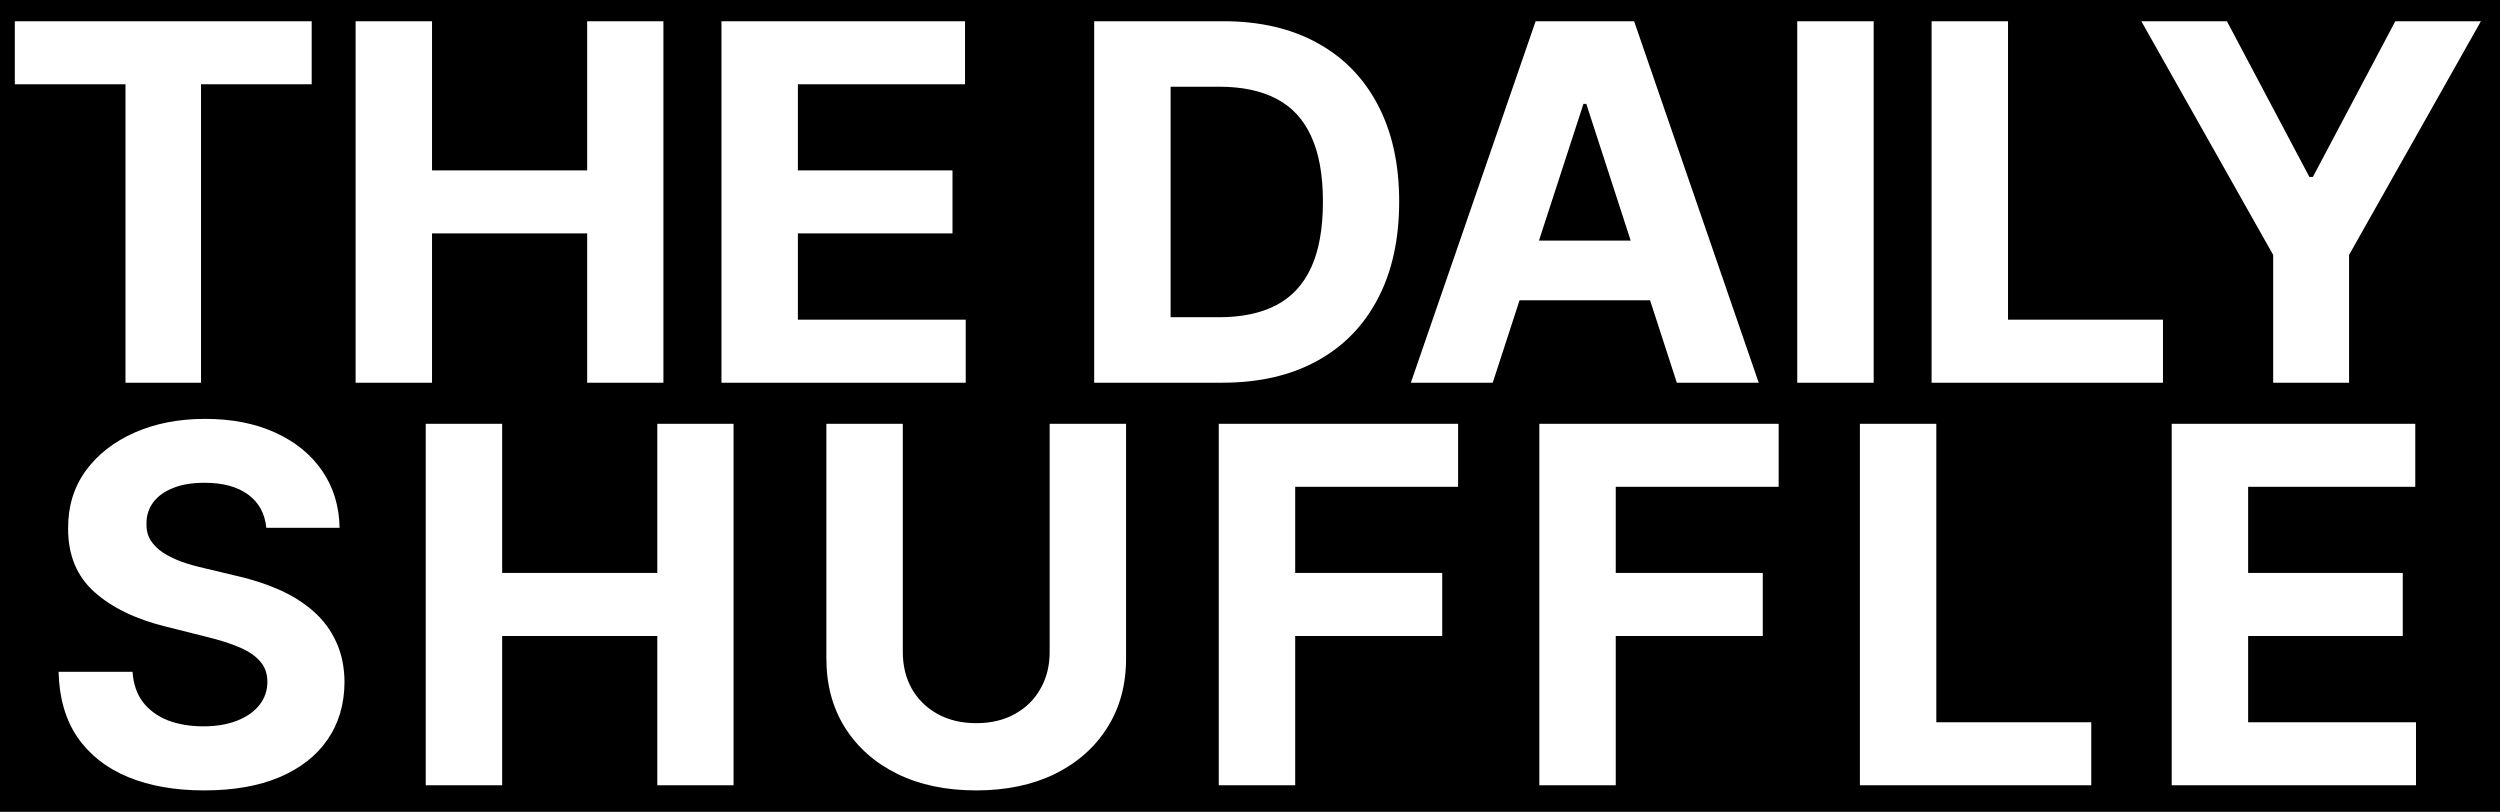
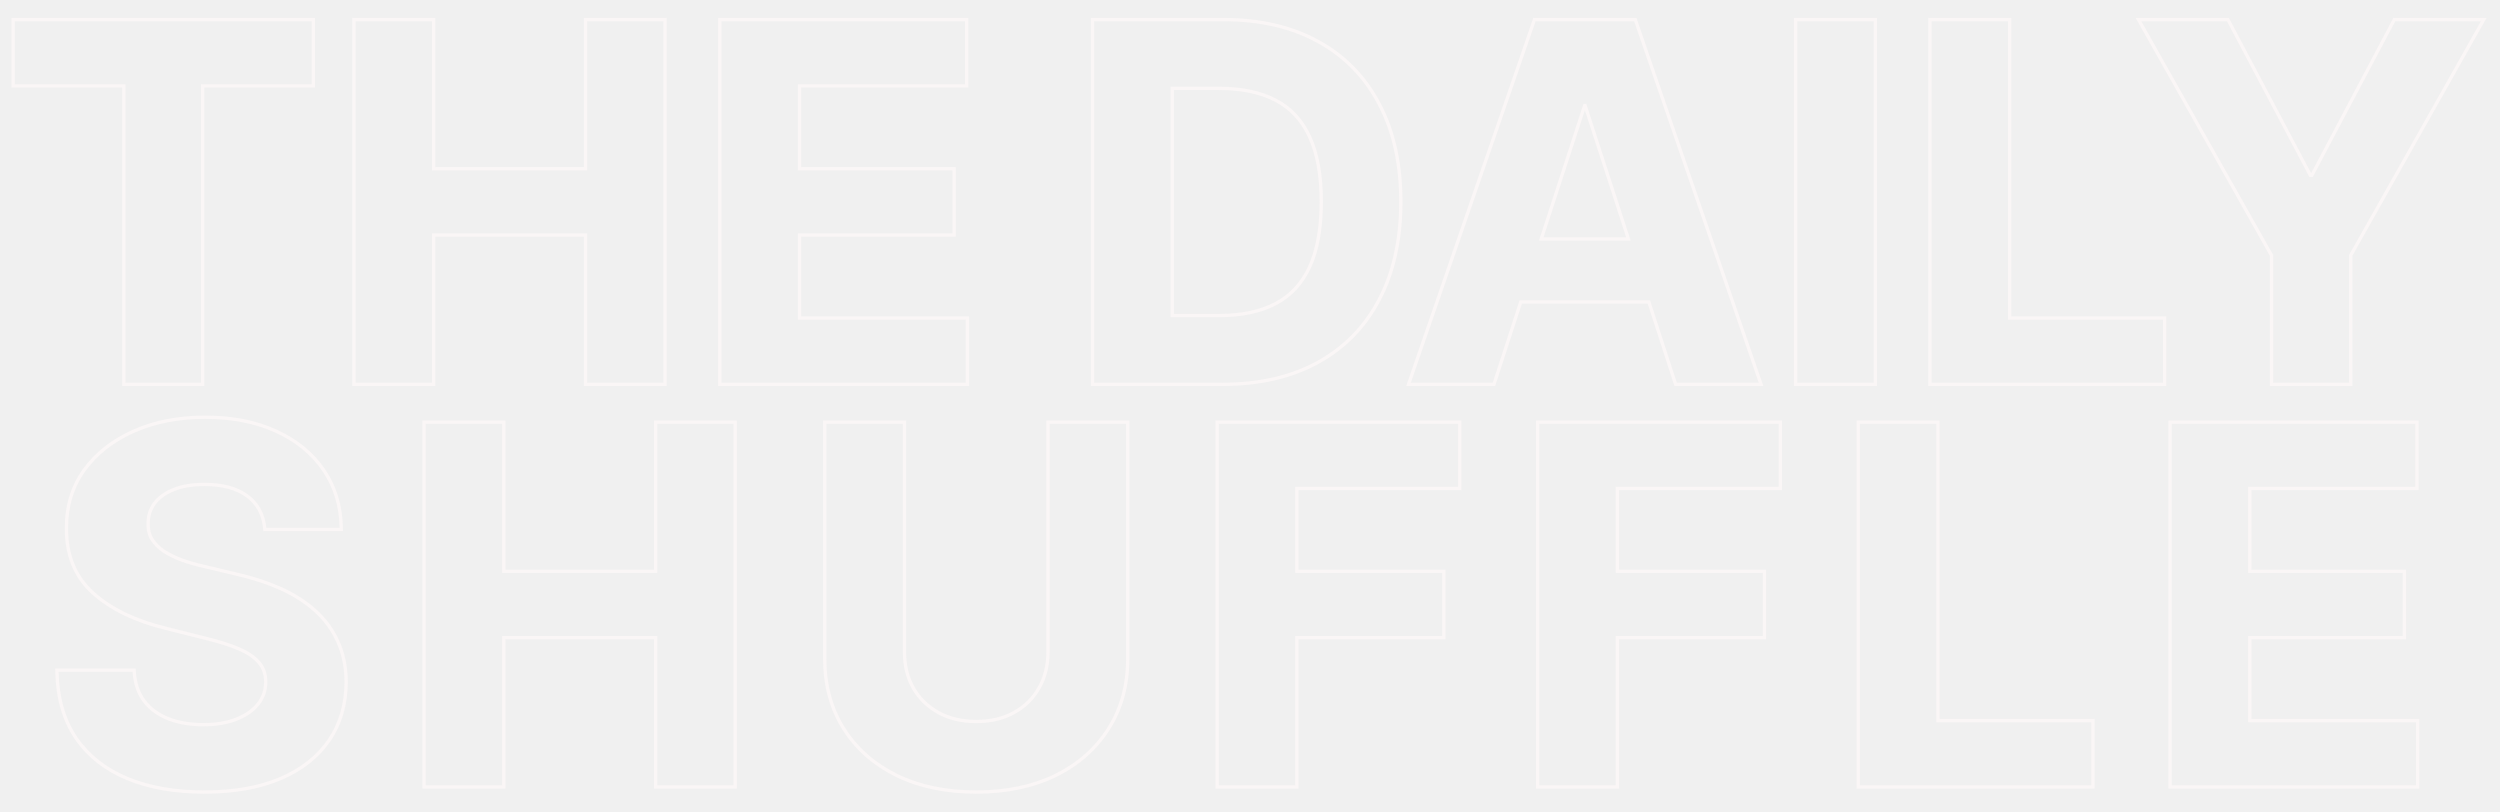
<svg xmlns="http://www.w3.org/2000/svg" width="1509" height="490" viewBox="0 0 1509 490" fill="none">
  <g clip-path="url(#clip0_53_620)">
-     <rect width="1509" height="490" fill="black" />
-     <path d="M8.944 50.851V12.818H188.135V50.851H121.338V231H75.741V50.851H8.944ZM214.645 231V12.818H260.774V102.839H354.417V12.818H400.44V231H354.417V140.872H260.774V231H214.645ZM435.473 231V12.818H582.49V50.851H481.602V102.839H574.926V140.872H481.602V192.967H582.916V231H435.473ZM737.797 231H660.453V12.818H738.436C760.382 12.818 779.274 17.186 795.112 25.922C810.95 34.587 823.131 47.051 831.654 63.315C840.247 79.579 844.544 99.04 844.544 121.696C844.544 144.423 840.247 163.955 831.654 180.29C823.131 196.625 810.879 209.161 794.899 217.896C778.99 226.632 759.956 231 737.797 231ZM706.583 191.476H735.879C749.516 191.476 760.986 189.061 770.29 184.232C779.665 179.331 786.696 171.767 791.384 161.54C796.142 151.241 798.521 137.96 798.521 121.696C798.521 105.574 796.142 92.399 791.384 82.172C786.696 71.945 779.7 64.416 770.396 59.587C761.093 54.757 749.622 52.342 735.986 52.342H706.583V191.476ZM901.017 231H851.585L926.905 12.818H986.351L1061.56 231H1012.13L957.48 62.676H955.775L901.017 231ZM897.927 145.24H1014.69V181.249H897.927V145.24ZM1130.95 12.818V231H1084.82V12.818H1130.95ZM1165.91 231V12.818H1212.04V192.967H1305.57V231H1165.91ZM1292.51 12.818H1344.17L1393.93 106.781H1396.06L1445.81 12.818H1497.48L1417.9 153.869V231H1372.09V153.869L1292.51 12.818ZM160.752 318.567C159.9 309.973 156.242 303.297 149.779 298.538C143.316 293.78 134.545 291.401 123.465 291.401C115.937 291.401 109.58 292.466 104.396 294.597C99.211 296.656 95.234 299.533 92.464 303.226C89.765 306.919 88.415 311.109 88.415 315.797C88.273 319.703 89.09 323.112 90.866 326.024C92.712 328.936 95.234 331.457 98.43 333.588C101.626 335.648 105.319 337.459 109.509 339.021C113.7 340.513 118.174 341.791 122.933 342.857L142.535 347.544C152.052 349.675 160.788 352.516 168.742 356.067C176.697 359.618 183.586 363.986 189.41 369.17C195.234 374.355 199.744 380.463 202.94 387.494C206.207 394.526 207.876 402.587 207.947 411.678C207.876 425.03 204.467 436.607 197.719 446.408C191.043 456.138 181.384 463.702 168.742 469.099C156.171 474.426 141.008 477.089 123.252 477.089C105.638 477.089 90.298 474.391 77.229 468.993C64.232 463.595 54.076 455.605 46.761 445.023C39.516 434.369 35.717 421.195 35.361 405.499H79.999C80.496 412.814 82.592 418.922 86.285 423.822C90.049 428.652 95.056 432.31 101.306 434.795C107.627 437.21 114.765 438.418 122.719 438.418C130.532 438.418 137.315 437.281 143.067 435.009C148.891 432.736 153.401 429.575 156.597 425.527C159.793 421.479 161.391 416.827 161.391 411.571C161.391 406.67 159.935 402.551 157.023 399.213C154.183 395.875 149.992 393.034 144.452 390.69C138.984 388.347 132.272 386.216 124.317 384.298L100.56 378.332C82.165 373.858 67.641 366.862 56.988 357.345C46.334 347.828 41.043 335.009 41.114 318.886C41.043 305.676 44.559 294.135 51.661 284.263C58.834 274.391 68.671 266.685 81.171 261.145C93.671 255.605 107.876 252.835 123.785 252.835C139.978 252.835 154.112 255.605 166.185 261.145C178.33 266.685 187.776 274.391 194.523 284.263C201.271 294.135 204.751 305.57 204.964 318.567H160.752ZM256.975 474V255.818H303.104V345.839H396.748V255.818H442.77V474H396.748V383.872H303.104V474H256.975ZM633.569 255.818H679.698V397.509C679.698 413.418 675.898 427.338 668.299 439.27C660.77 451.202 650.223 460.506 636.658 467.182C623.093 473.787 607.29 477.089 589.25 477.089C571.14 477.089 555.301 473.787 541.736 467.182C528.171 460.506 517.624 451.202 510.096 439.27C502.567 427.338 498.803 413.418 498.803 397.509V255.818H544.932V393.567C544.932 401.876 546.743 409.263 550.365 415.726C554.059 422.189 559.243 427.267 565.919 430.96C572.596 434.653 580.373 436.5 589.25 436.5C598.199 436.5 605.976 434.653 612.581 430.96C619.257 427.267 624.407 422.189 628.029 415.726C631.722 409.263 633.569 401.876 633.569 393.567V255.818ZM735.651 474V255.818H880.111V293.851H781.78V345.839H870.523V383.872H781.78V474H735.651ZM929.139 474V255.818H1073.6V293.851H975.268V345.839H1064.01V383.872H975.268V474H929.139ZM1122.63 474V255.818H1168.76V435.967H1262.29V474H1122.63ZM1310.84 474V255.818H1457.86V293.851H1356.97V345.839H1450.3V383.872H1356.97V435.967H1458.29V474H1310.84Z" fill="white" />
+     <mask id="path-1-outside-1_53_620" maskUnits="userSpaceOnUse" x="6" y="10" width="1495" height="470" fill="black">
+       <rect fill="white" x="6" y="10" width="1495" height="470" />
+       <path d="M8.944 50.851V12.818H188.135V50.851H121.338V231H75.741V50.851H8.944ZM214.645 231V12.818H260.774V102.839H354.417V12.818H400.44V231H354.417V140.872H260.774V231H214.645ZM435.473 231V12.818H582.49V50.851H481.602V102.839H574.926V140.872H481.602V192.967H582.916V231H435.473ZM737.797 231H660.453V12.818H738.436C760.382 12.818 779.274 17.186 795.112 25.922C810.95 34.587 823.131 47.051 831.654 63.315C840.247 79.579 844.544 99.04 844.544 121.696C844.544 144.423 840.247 163.955 831.654 180.29C823.131 196.625 810.879 209.161 794.899 217.896C778.99 226.632 759.956 231 737.797 231ZM706.583 191.476H735.879C749.516 191.476 760.986 189.061 770.29 184.232C779.665 179.331 786.696 171.767 791.384 161.54C796.142 151.241 798.521 137.96 798.521 121.696C798.521 105.574 796.142 92.399 791.384 82.172C786.696 71.945 779.7 64.416 770.396 59.587C761.093 54.757 749.622 52.342 735.986 52.342H706.583V191.476ZM901.017 231H851.585L926.905 12.818H986.351L1061.56 231H1012.13L957.48 62.676H955.775L901.017 231ZM897.927 145.24H1014.69V181.249H897.927V145.24ZM1130.95 12.818V231H1084.82V12.818H1130.95ZM1165.91 231V12.818H1212.04V192.967H1305.57V231H1165.91ZM1292.51 12.818H1344.17L1393.93 106.781H1396.06L1445.81 12.818H1497.48L1417.9 153.869V231H1372.09V153.869L1292.51 12.818ZM160.752 318.567C159.9 309.973 156.242 303.297 149.779 298.538C143.316 293.78 134.545 291.401 123.465 291.401C115.937 291.401 109.58 292.466 104.396 294.597C99.211 296.656 95.234 299.533 92.464 303.226C89.765 306.919 88.415 311.109 88.415 315.797C88.273 319.703 89.09 323.112 90.866 326.024C92.712 328.936 95.234 331.457 98.43 333.588C101.626 335.648 105.319 337.459 109.509 339.021C113.7 340.513 118.174 341.791 122.933 342.857L142.535 347.544C152.052 349.675 160.788 352.516 168.742 356.067C176.697 359.618 183.586 363.986 189.41 369.17C195.234 374.355 199.744 380.463 202.94 387.494C206.207 394.526 207.876 402.587 207.947 411.678C207.876 425.03 204.467 436.607 197.719 446.408C191.043 456.138 181.384 463.702 168.742 469.099C156.171 474.426 141.008 477.089 123.252 477.089C105.638 477.089 90.298 474.391 77.229 468.993C64.232 463.595 54.076 455.605 46.761 445.023C39.516 434.369 35.717 421.195 35.361 405.499H79.999C80.496 412.814 82.592 418.922 86.285 423.822C90.049 428.652 95.056 432.31 101.306 434.795C107.627 437.21 114.765 438.418 122.719 438.418C130.532 438.418 137.315 437.281 143.067 435.009C148.891 432.736 153.401 429.575 156.597 425.527C159.793 421.479 161.391 416.827 161.391 411.571C161.391 406.67 159.935 402.551 157.023 399.213C154.183 395.875 149.992 393.034 144.452 390.69C138.984 388.347 132.272 386.216 124.317 384.298L100.56 378.332C82.165 373.858 67.641 366.862 56.988 357.345C46.334 347.828 41.043 335.009 41.114 318.886C41.043 305.676 44.559 294.135 51.661 284.263C58.834 274.391 68.671 266.685 81.171 261.145C93.671 255.605 107.876 252.835 123.785 252.835C139.978 252.835 154.112 255.605 166.185 261.145C178.33 266.685 187.776 274.391 194.523 284.263C201.271 294.135 204.751 305.57 204.964 318.567H160.752ZM256.975 474V255.818H303.104V345.839H396.748V255.818H442.77V474H396.748V383.872H303.104V474H256.975ZM633.569 255.818H679.698V397.509C679.698 413.418 675.898 427.338 668.299 439.27C660.77 451.202 650.223 460.506 636.658 467.182C623.093 473.787 607.29 477.089 589.25 477.089C571.14 477.089 555.301 473.787 541.736 467.182C528.171 460.506 517.624 451.202 510.096 439.27C502.567 427.338 498.803 413.418 498.803 397.509V255.818H544.932V393.567C544.932 401.876 546.743 409.263 550.365 415.726C554.059 422.189 559.243 427.267 565.919 430.96C572.596 434.653 580.373 436.5 589.25 436.5C598.199 436.5 605.976 434.653 612.581 430.96C619.257 427.267 624.407 422.189 628.029 415.726C631.722 409.263 633.569 401.876 633.569 393.567V255.818ZM735.651 474V255.818H880.111V293.851H781.78V345.839H870.523V383.872H781.78V474H735.651ZM929.139 474V255.818H1073.6V293.851H975.268V345.839H1064.01V383.872H975.268V474H929.139ZM1122.63 474V255.818H1168.76V435.967H1262.29V474H1122.63ZM1310.84 474V255.818H1457.86V293.851H1356.97V345.839H1450.3V383.872H1356.97V435.967H1458.29V474H1310.84Z" />
+     </mask>
+     <path d="M8.944 50.851H6.944V52.851H8.944V50.851ZM8.944 12.818V10.818H6.944V12.818H8.944ZM188.135 12.818H190.135V10.818H188.135V12.818ZM188.135 50.851V52.851H190.135V50.851H188.135ZM121.338 50.851V48.851H119.338V50.851H121.338ZM121.338 231V233H123.338V231H121.338ZM75.741 231H73.741V233H75.741V231ZM75.741 50.851H77.741V48.851H75.741V50.851ZM10.944 50.851V12.818H6.944V50.851H10.944ZM8.944 14.818H188.135V10.818H8.944V14.818ZM186.135 12.818V50.851H190.135V12.818H186.135ZM188.135 48.851H121.338V52.851H188.135V48.851ZM119.338 50.851V231H123.338V50.851H119.338ZM121.338 229H75.741V233H121.338V229ZM77.741 231V50.851H73.741V231H77.741ZM75.741 48.851H8.944V52.851H75.741V48.851ZM214.645 231H212.645V233H214.645V231ZM214.645 12.818V10.818H212.645V12.818H214.645ZM260.774 12.818H262.774V10.818H260.774V12.818ZM260.774 102.839H258.774V104.839H260.774V102.839ZM354.417 102.839V104.839H356.417V102.839H354.417ZM354.417 12.818V10.818H352.417V12.818H354.417ZM400.44 12.818H402.44V10.818H400.44V12.818ZM400.44 231V233H402.44V231H400.44ZM354.417 231H352.417V233H354.417V231ZM354.417 140.872H356.417V138.872H354.417V140.872ZM260.774 140.872V138.872H258.774V140.872H260.774ZM260.774 231V233H262.774V231H260.774ZM216.645 231V12.818H212.645V231H216.645ZM214.645 14.818H260.774V10.818H214.645V14.818ZM258.774 12.818V102.839H262.774V12.818H258.774ZM260.774 104.839H354.417V100.839H260.774V104.839ZM356.417 102.839V12.818H352.417V102.839H356.417ZM354.417 14.818H400.44V10.818H354.417V14.818ZM398.44 12.818V231H402.44V12.818H398.44ZM400.44 229H354.417V233H400.44V229ZM356.417 231V140.872H352.417V231H356.417ZM354.417 138.872H260.774V142.872H354.417V138.872ZM258.774 140.872V231H262.774V140.872H258.774ZM260.774 229H214.645V233H260.774V229ZM435.473 231H433.473V233H435.473V231ZM435.473 12.818V10.818H433.473V12.818H435.473ZM582.49 12.818H584.49V10.818H582.49V12.818ZM582.49 50.851V52.851H584.49V50.851H582.49ZM481.602 50.851V48.851H479.602V50.851H481.602ZM481.602 102.839H479.602V104.839H481.602V102.839ZM574.926 102.839H576.926V100.839H574.926V102.839ZM574.926 140.872V142.872H576.926V140.872H574.926ZM481.602 140.872V138.872H479.602V140.872H481.602ZM481.602 192.967H479.602V194.967H481.602V192.967ZM582.916 192.967H584.916V190.967H582.916V192.967ZM582.916 231V233H584.916V231H582.916ZM437.473 231V12.818H433.473V231H437.473ZM435.473 14.818H582.49V10.818H435.473V14.818ZM580.49 12.818V50.851H584.49V12.818H580.49ZM582.49 48.851H481.602V52.851H582.49V48.851ZM479.602 50.851V102.839H483.602V50.851H479.602ZM481.602 104.839H574.926V100.839H481.602V104.839ZM572.926 102.839V140.872H576.926V102.839H572.926ZM574.926 138.872H481.602V142.872H574.926V138.872ZM479.602 140.872V192.967H483.602V140.872H479.602ZM481.602 194.967H582.916V190.967H481.602V194.967ZM580.916 192.967V231H584.916V192.967H580.916ZM582.916 229H435.473V233H582.916V229ZM660.453 231H658.453V233H660.453V231ZM660.453 12.818V10.818H658.453V12.818H660.453ZM795.112 25.922L794.146 27.673L794.152 27.677L795.112 25.922ZM831.654 63.315L829.882 64.244L829.885 64.25L831.654 63.315ZM831.654 180.29L829.884 179.359L829.88 179.365L831.654 180.29ZM794.899 217.896L793.94 216.141L793.937 216.143L794.899 217.896ZM706.583 191.476H704.583V193.476H706.583V191.476ZM770.29 184.232L771.211 186.007L771.216 186.004L770.29 184.232ZM791.384 161.54L789.568 160.701L789.566 160.706L791.384 161.54ZM791.384 82.172L789.566 83.005L789.57 83.016L791.384 82.172ZM770.396 59.587L771.318 57.812L771.318 57.812L770.396 59.587ZM706.583 52.342V50.342H704.583V52.342H706.583ZM737.797 229H660.453V233H737.797V229ZM662.453 231V12.818H658.453V231H662.453ZM660.453 14.818H738.436V10.818H660.453V14.818ZM738.436 14.818C760.116 14.818 778.661 19.132 794.146 27.673L796.078 24.171C779.888 15.24 760.648 10.818 738.436 10.818V14.818ZM794.152 27.677C809.638 36.148 821.539 48.322 829.882 64.244L833.425 62.387C824.723 45.78 812.263 33.025 796.072 24.167L794.152 27.677ZM829.885 64.25C838.296 80.167 842.544 99.291 842.544 121.696H846.544C846.544 98.788 842.199 78.992 833.422 62.381L829.885 64.25ZM842.544 121.696C842.544 144.173 838.295 163.37 829.884 179.359L833.424 181.221C842.199 164.54 846.544 144.674 846.544 121.696H842.544ZM829.88 179.365C821.539 195.353 809.568 207.598 793.94 216.141L795.859 219.651C812.191 210.723 824.723 197.897 833.427 181.215L829.88 179.365ZM793.937 216.143C778.381 224.685 759.693 229 737.797 229V233C760.219 233 779.599 228.579 795.862 219.649L793.937 216.143ZM706.583 193.476H735.879V189.476H706.583V193.476ZM735.879 193.476C749.743 193.476 761.55 191.022 771.211 186.007L769.369 182.456C760.422 187.101 749.288 189.476 735.879 189.476V193.476ZM771.216 186.004C781.01 180.884 788.342 172.976 793.202 162.373L789.566 160.706C785.05 170.558 778.319 177.778 769.363 182.459L771.216 186.004ZM793.199 162.379C798.12 151.729 800.521 138.134 800.521 121.696H796.521C796.521 137.787 794.164 150.754 789.568 160.701L793.199 162.379ZM800.521 121.696C800.521 105.399 798.12 91.908 793.197 81.328L789.57 83.016C794.165 92.89 796.521 105.749 796.521 121.696H800.521ZM793.202 81.339C788.343 70.738 781.047 62.862 771.318 57.812L769.475 61.362C778.354 65.971 785.049 73.151 789.566 83.005L793.202 81.339ZM771.318 57.812C761.657 52.797 749.85 50.342 735.986 50.342V54.342C749.395 54.342 760.528 56.718 769.475 61.362L771.318 57.812ZM735.986 50.342H706.583V54.342H735.986V50.342ZM704.583 52.342V191.476H708.583V52.342H704.583ZM901.017 231V233H902.469L902.919 231.619L901.017 231ZM851.585 231L849.695 230.347L848.779 233H851.585V231ZM926.905 12.818V10.818H925.479L925.014 12.165L926.905 12.818ZM986.351 12.818L988.241 12.166L987.777 10.818H986.351V12.818ZM1061.56 231V233H1064.37L1063.45 230.348L1061.56 231ZM1012.13 231L1010.23 231.618L1010.68 233H1012.13V231ZM957.48 62.676L959.382 62.059L958.933 60.676H957.48V62.676ZM955.775 62.676V60.676H954.323L953.873 62.057L955.775 62.676ZM897.927 145.24V143.24H895.927V145.24H897.927ZM1014.69 145.24H1016.69V143.24H1014.69V145.24ZM1014.69 181.249V183.249H1016.69V181.249H1014.69ZM897.927 181.249H895.927V183.249H897.927V181.249ZM901.017 229H851.585V233H901.017V229ZM853.476 231.653L928.795 13.471L925.014 12.165L849.695 230.347L853.476 231.653ZM926.905 14.818H986.351V10.818H926.905V14.818ZM984.46 13.47L1059.67 231.652L1063.45 230.348L988.241 12.166L984.46 13.47ZM1061.56 229H1012.13V233H1061.56V229ZM1014.03 230.382L959.382 62.059L955.578 63.294L1010.23 231.618L1014.03 230.382ZM957.48 60.676H955.775V64.676H957.48V60.676ZM953.873 62.057L899.115 230.381L902.919 231.619L957.677 63.295L953.873 62.057ZM897.927 147.24H1014.69V143.24H897.927V147.24ZM1012.69 145.24V181.249H1016.69V145.24H1012.69ZM1014.69 179.249H897.927V183.249H1014.69V179.249ZM899.927 181.249V145.24H895.927V181.249H899.927ZM1130.95 12.818H1132.95V10.818H1130.95V12.818ZM1130.95 231V233H1132.95V231H1130.95ZM1084.82 231H1082.82V233H1084.82V231ZM1084.82 12.818V10.818H1082.82V12.818H1084.82ZM1128.95 12.818V231H1132.95V12.818H1128.95ZM1130.95 229H1084.82V233H1130.95V229ZM1086.82 231V12.818H1082.82V231H1086.82ZM1084.82 14.818H1130.95V10.818H1084.82V14.818ZM1165.91 231H1163.91V233H1165.91V231ZM1165.91 12.818V10.818H1163.91V12.818H1165.91ZM1212.04 12.818H1214.04V10.818H1212.04V12.818ZM1212.04 192.967H1210.04V194.967H1212.04V192.967ZM1305.57 192.967H1307.57V190.967H1305.57V192.967ZM1305.57 231V233H1307.57V231H1305.57ZM1167.91 231V12.818H1163.91V231H1167.91ZM1165.91 14.818H1212.04V10.818H1165.91V14.818ZM1210.04 12.818V192.967H1214.04V12.818H1210.04ZM1212.04 194.967H1305.57V190.967H1212.04V194.967ZM1303.57 192.967V231H1307.57V192.967H1303.57ZM1305.57 229H1165.91V233H1305.57V229ZM1292.51 12.818V10.818H1289.08L1290.76 13.801L1292.51 12.818ZM1344.17 12.818L1345.94 11.882L1345.38 10.818H1344.17V12.818ZM1393.93 106.781L1392.16 107.717L1392.72 108.781H1393.93V106.781ZM1396.06 106.781V108.781H1397.26L1397.82 107.717L1396.06 106.781ZM1445.81 12.818V10.818H1444.6L1444.04 11.882L1445.81 12.818ZM1497.48 12.818L1499.22 13.801L1500.9 10.818H1497.48V12.818ZM1417.9 153.869L1416.15 152.887L1415.9 153.344V153.869H1417.9ZM1417.9 231V233H1419.9V231H1417.9ZM1372.09 231H1370.09V233H1372.09V231ZM1372.09 153.869H1374.09V153.344L1373.83 152.887L1372.09 153.869ZM1292.51 14.818H1344.17V10.818H1292.51V14.818ZM1342.41 13.754L1392.16 107.717L1395.69 105.845L1345.94 11.882L1342.41 13.754ZM1393.93 108.781H1396.06V104.781H1393.93V108.781ZM1397.82 107.717L1447.58 13.754L1444.04 11.882L1394.29 105.845L1397.82 107.717ZM1445.81 14.818H1497.48V10.818H1445.81V14.818ZM1495.73 11.835L1416.15 152.887L1419.64 154.852L1499.22 13.801L1495.73 11.835ZM1415.9 153.869V231H1419.9V153.869H1415.9ZM1417.9 229H1372.09V233H1417.9V229ZM1374.09 231V153.869H1370.09V231H1374.09ZM1373.83 152.887L1294.25 11.835L1290.76 13.801L1370.34 154.852L1373.83 152.887ZM160.752 318.567L158.762 318.764L158.941 320.567H160.752V318.567ZM104.396 294.597L105.134 296.455L105.145 296.451L105.156 296.446L104.396 294.597ZM92.464 303.226L90.864 302.026L90.856 302.036L90.849 302.046L92.464 303.226ZM88.415 315.797L90.414 315.87L90.415 315.833V315.797H88.415ZM90.866 326.024L89.158 327.065L89.167 327.08L89.177 327.095L90.866 326.024ZM98.43 333.588L97.32 335.252L97.333 335.261L97.346 335.269L98.43 333.588ZM109.509 339.021L108.81 340.895L108.824 340.9L108.839 340.906L109.509 339.021ZM122.933 342.857L123.398 340.911L123.384 340.908L123.369 340.905L122.933 342.857ZM142.535 347.544L142.07 349.489L142.084 349.493L142.098 349.496L142.535 347.544ZM168.742 356.067L167.927 357.893L167.927 357.893L168.742 356.067ZM189.41 369.17L190.74 367.677L190.74 367.677L189.41 369.17ZM202.94 387.494L201.119 388.322L201.122 388.33L201.126 388.337L202.94 387.494ZM207.947 411.678L209.947 411.688L209.947 411.675L209.947 411.662L207.947 411.678ZM197.719 446.408L196.072 445.274L196.07 445.276L197.719 446.408ZM168.742 469.099L169.522 470.941L169.528 470.939L168.742 469.099ZM77.229 468.993L76.462 470.84L76.466 470.841L77.229 468.993ZM46.761 445.023L45.107 446.147L45.111 446.154L45.115 446.16L46.761 445.023ZM35.361 405.499V403.499H33.316L33.362 405.544L35.361 405.499ZM79.999 405.499L81.995 405.363L81.868 403.499H79.999V405.499ZM86.285 423.822L84.688 425.026L84.697 425.039L84.707 425.052L86.285 423.822ZM101.306 434.795L100.567 436.654L100.58 436.659L100.592 436.664L101.306 434.795ZM143.067 435.009L142.34 433.145L142.333 433.148L143.067 435.009ZM156.597 425.527L158.167 426.766L158.167 426.766L156.597 425.527ZM157.023 399.213L155.5 400.509L155.508 400.519L155.516 400.528L157.023 399.213ZM144.452 390.69L143.665 392.529L143.673 392.532L144.452 390.69ZM124.317 384.298L123.83 386.238L123.84 386.24L123.849 386.243L124.317 384.298ZM100.56 378.332L101.047 376.393L101.04 376.391L101.033 376.389L100.56 378.332ZM56.988 357.345L55.656 358.837L55.656 358.837L56.988 357.345ZM41.114 318.886L43.114 318.895L43.114 318.885L43.114 318.876L41.114 318.886ZM51.661 284.263L50.043 283.087L50.038 283.095L51.661 284.263ZM166.185 261.145L165.351 262.963L165.355 262.965L166.185 261.145ZM194.523 284.263L192.872 285.391L192.872 285.391L194.523 284.263ZM204.964 318.567V320.567H206.997L206.964 318.534L204.964 318.567ZM162.742 318.369C161.839 309.26 157.922 302.05 150.965 296.928L148.593 300.149C154.563 304.544 157.961 310.686 158.762 318.764L162.742 318.369ZM150.965 296.928C144.049 291.836 134.813 289.401 123.465 289.401V293.401C134.277 293.401 142.583 295.724 148.593 300.149L150.965 296.928ZM123.465 289.401C115.76 289.401 109.129 290.489 103.635 292.747L105.156 296.446C110.032 294.443 116.113 293.401 123.465 293.401V289.401ZM103.657 292.738C98.202 294.905 93.897 297.982 90.864 302.026L94.064 304.426C96.57 301.084 100.22 298.407 105.134 296.455L103.657 292.738ZM90.849 302.046C87.893 306.091 86.415 310.696 86.415 315.797H90.415C90.415 311.522 91.637 307.748 94.079 304.406L90.849 302.046ZM86.417 315.724C86.263 319.963 87.15 323.772 89.158 327.065L92.573 324.983C91.031 322.453 90.284 319.443 90.414 315.87L86.417 315.724ZM89.177 327.095C91.189 330.269 93.918 332.984 97.32 335.252L99.539 331.924C96.549 329.931 94.236 327.603 92.555 324.953L89.177 327.095ZM97.346 335.269C100.682 337.419 104.508 339.291 108.81 340.895L110.208 337.147C106.13 335.627 102.569 333.876 99.513 331.907L97.346 335.269ZM108.839 340.906C113.112 342.427 117.665 343.727 122.496 344.808L123.369 340.905C118.683 339.856 114.287 338.599 110.18 337.137L108.839 340.906ZM122.467 344.802L142.07 349.489L143 345.599L123.398 340.911L122.467 344.802ZM142.098 349.496C151.5 351.601 160.107 354.402 167.927 357.893L169.557 354.24C161.468 350.629 152.604 347.749 142.972 345.592L142.098 349.496ZM167.927 357.893C175.716 361.37 182.426 365.631 188.08 370.664L190.74 367.677C184.746 362.34 177.678 357.866 169.557 354.24L167.927 357.893ZM188.08 370.664C193.698 375.665 198.039 381.547 201.119 388.322L204.76 386.667C201.448 379.379 196.77 373.045 190.74 367.677L188.08 370.664ZM201.126 388.337C204.253 395.068 205.878 402.839 205.947 411.693L209.947 411.662C209.874 402.334 208.16 393.983 204.753 386.652L201.126 388.337ZM205.947 411.667C205.878 424.669 202.564 435.843 196.072 445.274L199.367 447.542C206.369 437.37 209.874 425.391 209.947 411.688L205.947 411.667ZM196.07 445.276C189.643 454.644 180.308 461.986 167.957 467.26L169.528 470.939C182.46 465.417 192.444 457.631 199.369 447.539L196.07 445.276ZM167.962 467.258C155.7 472.454 140.817 475.089 123.252 475.089V479.089C141.199 479.089 156.643 476.399 169.522 470.941L167.962 467.258ZM123.252 475.089C105.838 475.089 90.767 472.421 77.993 467.144L76.466 470.841C89.828 476.36 105.439 479.089 123.252 479.089V475.089ZM77.996 467.146C65.32 461.881 55.482 454.122 48.406 443.885L45.115 446.16C52.67 457.088 63.145 465.309 76.462 470.84L77.996 467.146ZM48.414 443.898C41.43 433.627 37.709 420.849 37.361 405.453L33.362 405.544C33.724 421.541 37.602 435.111 45.107 446.147L48.414 443.898ZM35.361 407.499H79.999V403.499H35.361V407.499ZM78.004 405.634C78.522 413.26 80.719 419.76 84.688 425.026L87.882 422.619C84.465 418.084 82.471 412.368 81.995 405.363L78.004 405.634ZM84.707 425.052C88.711 430.189 94.02 434.05 100.567 436.654L102.045 432.937C96.092 430.569 91.387 427.115 87.862 422.593L84.707 425.052ZM100.592 436.664C107.177 439.179 114.563 440.418 122.719 440.418V436.418C114.967 436.418 108.077 435.241 102.02 432.927L100.592 436.664ZM122.719 440.418C130.72 440.418 137.763 439.255 143.802 436.869L142.333 433.148C136.866 435.308 130.344 436.418 122.719 436.418V440.418ZM143.795 436.872C149.88 434.497 154.708 431.148 158.167 426.766L155.028 424.288C152.094 428.003 147.903 430.975 142.34 433.145L143.795 436.872ZM158.167 426.766C161.647 422.358 163.391 417.267 163.391 411.571H159.391C159.391 416.386 157.939 420.6 155.028 424.288L158.167 426.766ZM163.391 411.571C163.391 406.242 161.795 401.64 158.531 397.898L155.516 400.528C158.076 403.462 159.391 407.099 159.391 411.571H163.391ZM158.547 397.917C155.443 394.27 150.957 391.271 145.232 388.848L143.673 392.532C149.027 394.797 152.922 397.48 155.5 400.509L158.547 397.917ZM145.24 388.852C139.638 386.451 132.812 384.289 124.786 382.354L123.849 386.243C131.732 388.143 138.329 390.242 143.665 392.529L145.24 388.852ZM124.805 382.359L101.047 376.393L100.073 380.272L123.83 386.238L124.805 382.359ZM101.033 376.389C82.858 371.968 68.662 365.092 58.32 355.854L55.656 358.837C66.621 368.632 81.473 375.748 100.088 380.276L101.033 376.389ZM58.32 355.854C48.151 346.769 43.045 334.527 43.114 318.895L39.114 318.878C39.041 335.49 44.517 348.887 55.656 358.837L58.32 355.854ZM43.114 318.876C43.045 306.05 46.451 294.93 53.285 285.431L50.038 283.095C42.667 293.34 39.041 305.303 39.114 318.897L43.114 318.876ZM53.279 285.438C60.221 275.884 69.764 268.388 81.981 262.973L80.361 259.316C67.579 264.981 57.448 272.897 50.043 283.087L53.279 285.438ZM81.981 262.973C94.188 257.564 108.11 254.835 123.785 254.835V250.835C107.642 250.835 93.154 253.647 80.361 259.316L81.981 262.973ZM123.785 254.835C139.752 254.835 153.59 257.566 165.351 262.963L167.019 259.327C154.633 253.644 140.204 250.835 123.785 250.835V254.835ZM165.355 262.965C177.208 268.371 186.354 275.854 192.872 285.391L196.175 283.134C189.199 272.927 179.452 264.998 167.015 259.325L165.355 262.965ZM192.872 285.391C199.379 294.912 202.757 305.958 202.964 318.6L206.964 318.534C206.745 305.181 203.162 293.358 196.175 283.134L192.872 285.391ZM204.964 316.567H160.752V320.567H204.964V316.567ZM256.975 474H254.975V476H256.975V474ZM256.975 255.818V253.818H254.975V255.818H256.975ZM303.104 255.818H305.104V253.818H303.104V255.818ZM303.104 345.839H301.104V347.839H303.104V345.839ZM396.748 345.839V347.839H398.748V345.839H396.748ZM396.748 255.818V253.818H394.748V255.818H396.748ZM442.77 255.818H444.77V253.818H442.77V255.818ZM442.77 474V476H444.77V474H442.77ZM396.748 474H394.748V476H396.748V474ZM396.748 383.872H398.748V381.872H396.748V383.872ZM303.104 383.872V381.872H301.104V383.872H303.104ZM303.104 474V476H305.104V474H303.104ZM258.975 474V255.818H254.975V474H258.975ZM256.975 257.818H303.104V253.818H256.975V257.818ZM301.104 255.818V345.839H305.104V255.818H301.104ZM303.104 347.839H396.748V343.839H303.104V347.839ZM398.748 345.839V255.818H394.748V345.839H398.748ZM396.748 257.818H442.77V253.818H396.748V257.818ZM440.77 255.818V474H444.77V255.818H440.77ZM442.77 472H396.748V476H442.77V472ZM398.748 474V383.872H394.748V474H398.748ZM396.748 381.872H303.104V385.872H396.748V381.872ZM301.104 383.872V474H305.104V383.872H301.104ZM303.104 472H256.975V476H303.104V472ZM633.569 255.818V253.818H631.569V255.818H633.569ZM679.698 255.818H681.698V253.818H679.698V255.818ZM668.299 439.27L666.612 438.195L666.607 438.203L668.299 439.27ZM636.658 467.182L637.534 468.98L637.541 468.976L636.658 467.182ZM541.736 467.182L540.853 468.976L540.861 468.98L541.736 467.182ZM510.096 439.27L508.404 440.337L508.404 440.337L510.096 439.27ZM498.803 255.818V253.818H496.803V255.818H498.803ZM544.932 255.818H546.932V253.818H544.932V255.818ZM550.365 415.726L548.621 416.704L548.625 416.711L548.629 416.718L550.365 415.726ZM565.919 430.96L564.951 432.71L564.951 432.71L565.919 430.96ZM612.581 430.96L611.613 429.21L611.605 429.215L612.581 430.96ZM628.029 415.726L626.292 414.734L626.288 414.741L626.284 414.748L628.029 415.726ZM633.569 257.818H679.698V253.818H633.569V257.818ZM677.698 255.818V397.509H681.698V255.818H677.698ZM677.698 397.509C677.698 413.086 673.982 426.624 666.612 438.195L669.986 440.344C677.814 428.053 681.698 413.749 681.698 397.509H677.698ZM666.607 438.203C659.29 449.8 649.034 458.862 635.775 465.387L637.541 468.976C651.413 462.149 662.25 452.604 669.99 440.337L666.607 438.203ZM635.782 465.384C622.538 471.832 607.045 475.089 589.25 475.089V479.089C607.535 479.089 623.647 475.741 637.534 468.98L635.782 465.384ZM589.25 475.089C571.383 475.089 555.855 471.832 542.612 465.384L540.861 468.98C554.748 475.742 570.896 479.089 589.25 479.089V475.089ZM542.619 465.387C529.361 458.862 519.104 449.8 511.787 438.203L508.404 440.337C516.144 452.604 526.981 462.149 540.853 468.976L542.619 465.387ZM511.787 438.203C504.485 426.63 500.803 413.089 500.803 397.509H496.803C496.803 413.746 500.649 428.046 508.404 440.337L511.787 438.203ZM500.803 397.509V255.818H496.803V397.509H500.803ZM498.803 257.818H544.932V253.818H498.803V257.818ZM542.932 255.818V393.567H546.932V255.818H542.932ZM542.932 393.567C542.932 402.176 544.812 409.907 548.621 416.704L552.11 414.748C548.675 408.619 546.932 401.576 546.932 393.567H542.932ZM548.629 416.718C552.509 423.508 557.963 428.844 564.951 432.71L566.888 429.21C560.524 425.69 555.609 420.87 552.102 414.734L548.629 416.718ZM564.951 432.71C571.969 436.592 580.09 438.5 589.25 438.5V434.5C580.655 434.5 573.222 432.714 566.888 429.21L564.951 432.71ZM589.25 438.5C598.478 438.5 606.604 436.594 613.557 432.706L611.605 429.215C605.349 432.713 597.92 434.5 589.25 434.5V438.5ZM613.549 432.71C620.541 428.843 625.964 423.501 629.773 416.704L626.284 414.748C622.85 420.876 617.974 425.691 611.613 429.21L613.549 432.71ZM629.765 416.718C633.651 409.919 635.569 402.183 635.569 393.567H631.569C631.569 401.57 629.793 408.607 626.292 414.734L629.765 416.718ZM635.569 393.567V255.818H631.569V393.567H635.569ZM735.651 474H733.651V476H735.651V474ZM735.651 255.818V253.818H733.651V255.818H735.651ZM880.111 255.818H882.111V253.818H880.111V255.818ZM880.111 293.851V295.851H882.111V293.851H880.111ZM781.78 293.851V291.851H779.78V293.851H781.78ZM781.78 345.839H779.78V347.839H781.78V345.839ZM870.523 345.839H872.523V343.839H870.523V345.839ZM870.523 383.872V385.872H872.523V383.872H870.523ZM781.78 383.872V381.872H779.78V383.872H781.78ZM781.78 474V476H783.78V474H781.78ZM737.651 474V255.818H733.651V474H737.651ZM735.651 257.818H880.111V253.818H735.651V257.818ZM878.111 255.818V293.851H882.111V255.818H878.111ZM880.111 291.851H781.78V295.851H880.111V291.851ZM779.78 293.851V345.839H783.78V293.851H779.78ZM781.78 347.839H870.523V343.839H781.78V347.839ZM868.523 345.839V383.872H872.523V345.839H868.523ZM870.523 381.872H781.78V385.872H870.523V381.872ZM779.78 383.872V474H783.78V383.872H779.78ZM781.78 472H735.651V476H781.78V472ZM929.139 474H927.139V476H929.139V474ZM929.139 255.818V253.818H927.139V255.818H929.139ZM1073.6 255.818H1075.6V253.818H1073.6V255.818ZM1073.6 293.851V295.851H1075.6V293.851H1073.6ZM975.268 293.851V291.851H973.268V293.851H975.268ZM975.268 345.839H973.268V347.839H975.268V345.839ZM1064.01 345.839H1066.01V343.839H1064.01V345.839ZM1064.01 383.872V385.872H1066.01V383.872H1064.01ZM975.268 383.872V381.872H973.268V383.872H975.268ZM975.268 474V476H977.268V474H975.268ZM931.139 474V255.818H927.139V474H931.139ZM929.139 257.818H1073.6V253.818H929.139V257.818ZM1071.6 255.818V293.851H1075.6V255.818H1071.6ZM1073.6 291.851H975.268V295.851H1073.6V291.851ZM973.268 293.851V345.839H977.268V293.851H973.268ZM975.268 347.839H1064.01V343.839H975.268V347.839ZM1062.01 345.839V383.872H1066.01V345.839H1062.01ZM1064.01 381.872H975.268V385.872H1064.01V381.872ZM973.268 383.872V474H977.268V383.872H973.268ZM975.268 472H929.139V476H975.268V472ZM1122.63 474H1120.63V476H1122.63V474ZM1122.63 255.818V253.818H1120.63V255.818H1122.63ZM1168.76 255.818H1170.76V253.818H1168.76V255.818ZM1168.76 435.967H1166.76V437.967H1168.76V435.967ZM1262.29 435.967H1264.29V433.967H1262.29V435.967ZM1262.29 474V476H1264.29V474H1262.29ZM1124.63 474V255.818H1120.63V474H1124.63ZM1122.63 257.818H1168.76V253.818H1122.63V257.818ZM1166.76 255.818V435.967H1170.76V255.818H1166.76ZM1168.76 437.967H1262.29V433.967H1168.76V437.967ZM1260.29 435.967V474H1264.29V435.967H1260.29ZM1262.29 472H1122.63V476H1262.29V472ZM1310.84 474H1308.84V476H1310.84V474ZM1310.84 255.818V253.818H1308.84V255.818H1310.84ZM1457.86 255.818H1459.86V253.818H1457.86V255.818ZM1457.86 293.851V295.851H1459.86V293.851H1457.86ZM1356.97 293.851V291.851H1354.97V293.851H1356.97ZM1356.97 345.839H1354.97V347.839H1356.97V345.839ZM1450.3 345.839H1452.3V343.839H1450.3V345.839ZM1450.3 383.872V385.872H1452.3V383.872H1450.3ZM1356.97 383.872V381.872H1354.97V383.872H1356.97ZM1356.97 435.967H1354.97V437.967H1356.97V435.967ZM1458.29 435.967H1460.29V433.967H1458.29V435.967ZM1458.29 474V476H1460.29V474H1458.29ZM1312.84 474V255.818H1308.84V474H1312.84ZM1310.84 257.818H1457.86V253.818H1310.84V257.818ZM1455.86 255.818V293.851H1459.86V255.818H1455.86ZM1457.86 291.851H1356.97V295.851H1457.86V291.851ZM1354.97 293.851V345.839H1358.97V293.851H1354.97ZM1356.97 347.839H1450.3V343.839H1356.97V347.839ZM1448.3 345.839V383.872H1452.3V345.839H1448.3ZM1450.3 381.872H1356.97V385.872H1450.3V381.872ZM1354.97 383.872V435.967H1358.97V383.872H1354.97ZM1356.97 437.967H1458.29V433.967H1356.97V437.967ZM1456.29 435.967V474H1460.29V435.967H1456.29ZM1458.29 472H1310.84V476H1458.29V472Z" fill="#FAF6F6" mask="url(#path-1-outside-1_53_620)" />
  </g>
  <defs>
    <clipPath id="clip0_53_620">
      <rect width="1509" height="490" fill="white" />
    </clipPath>
  </defs>
</svg>
